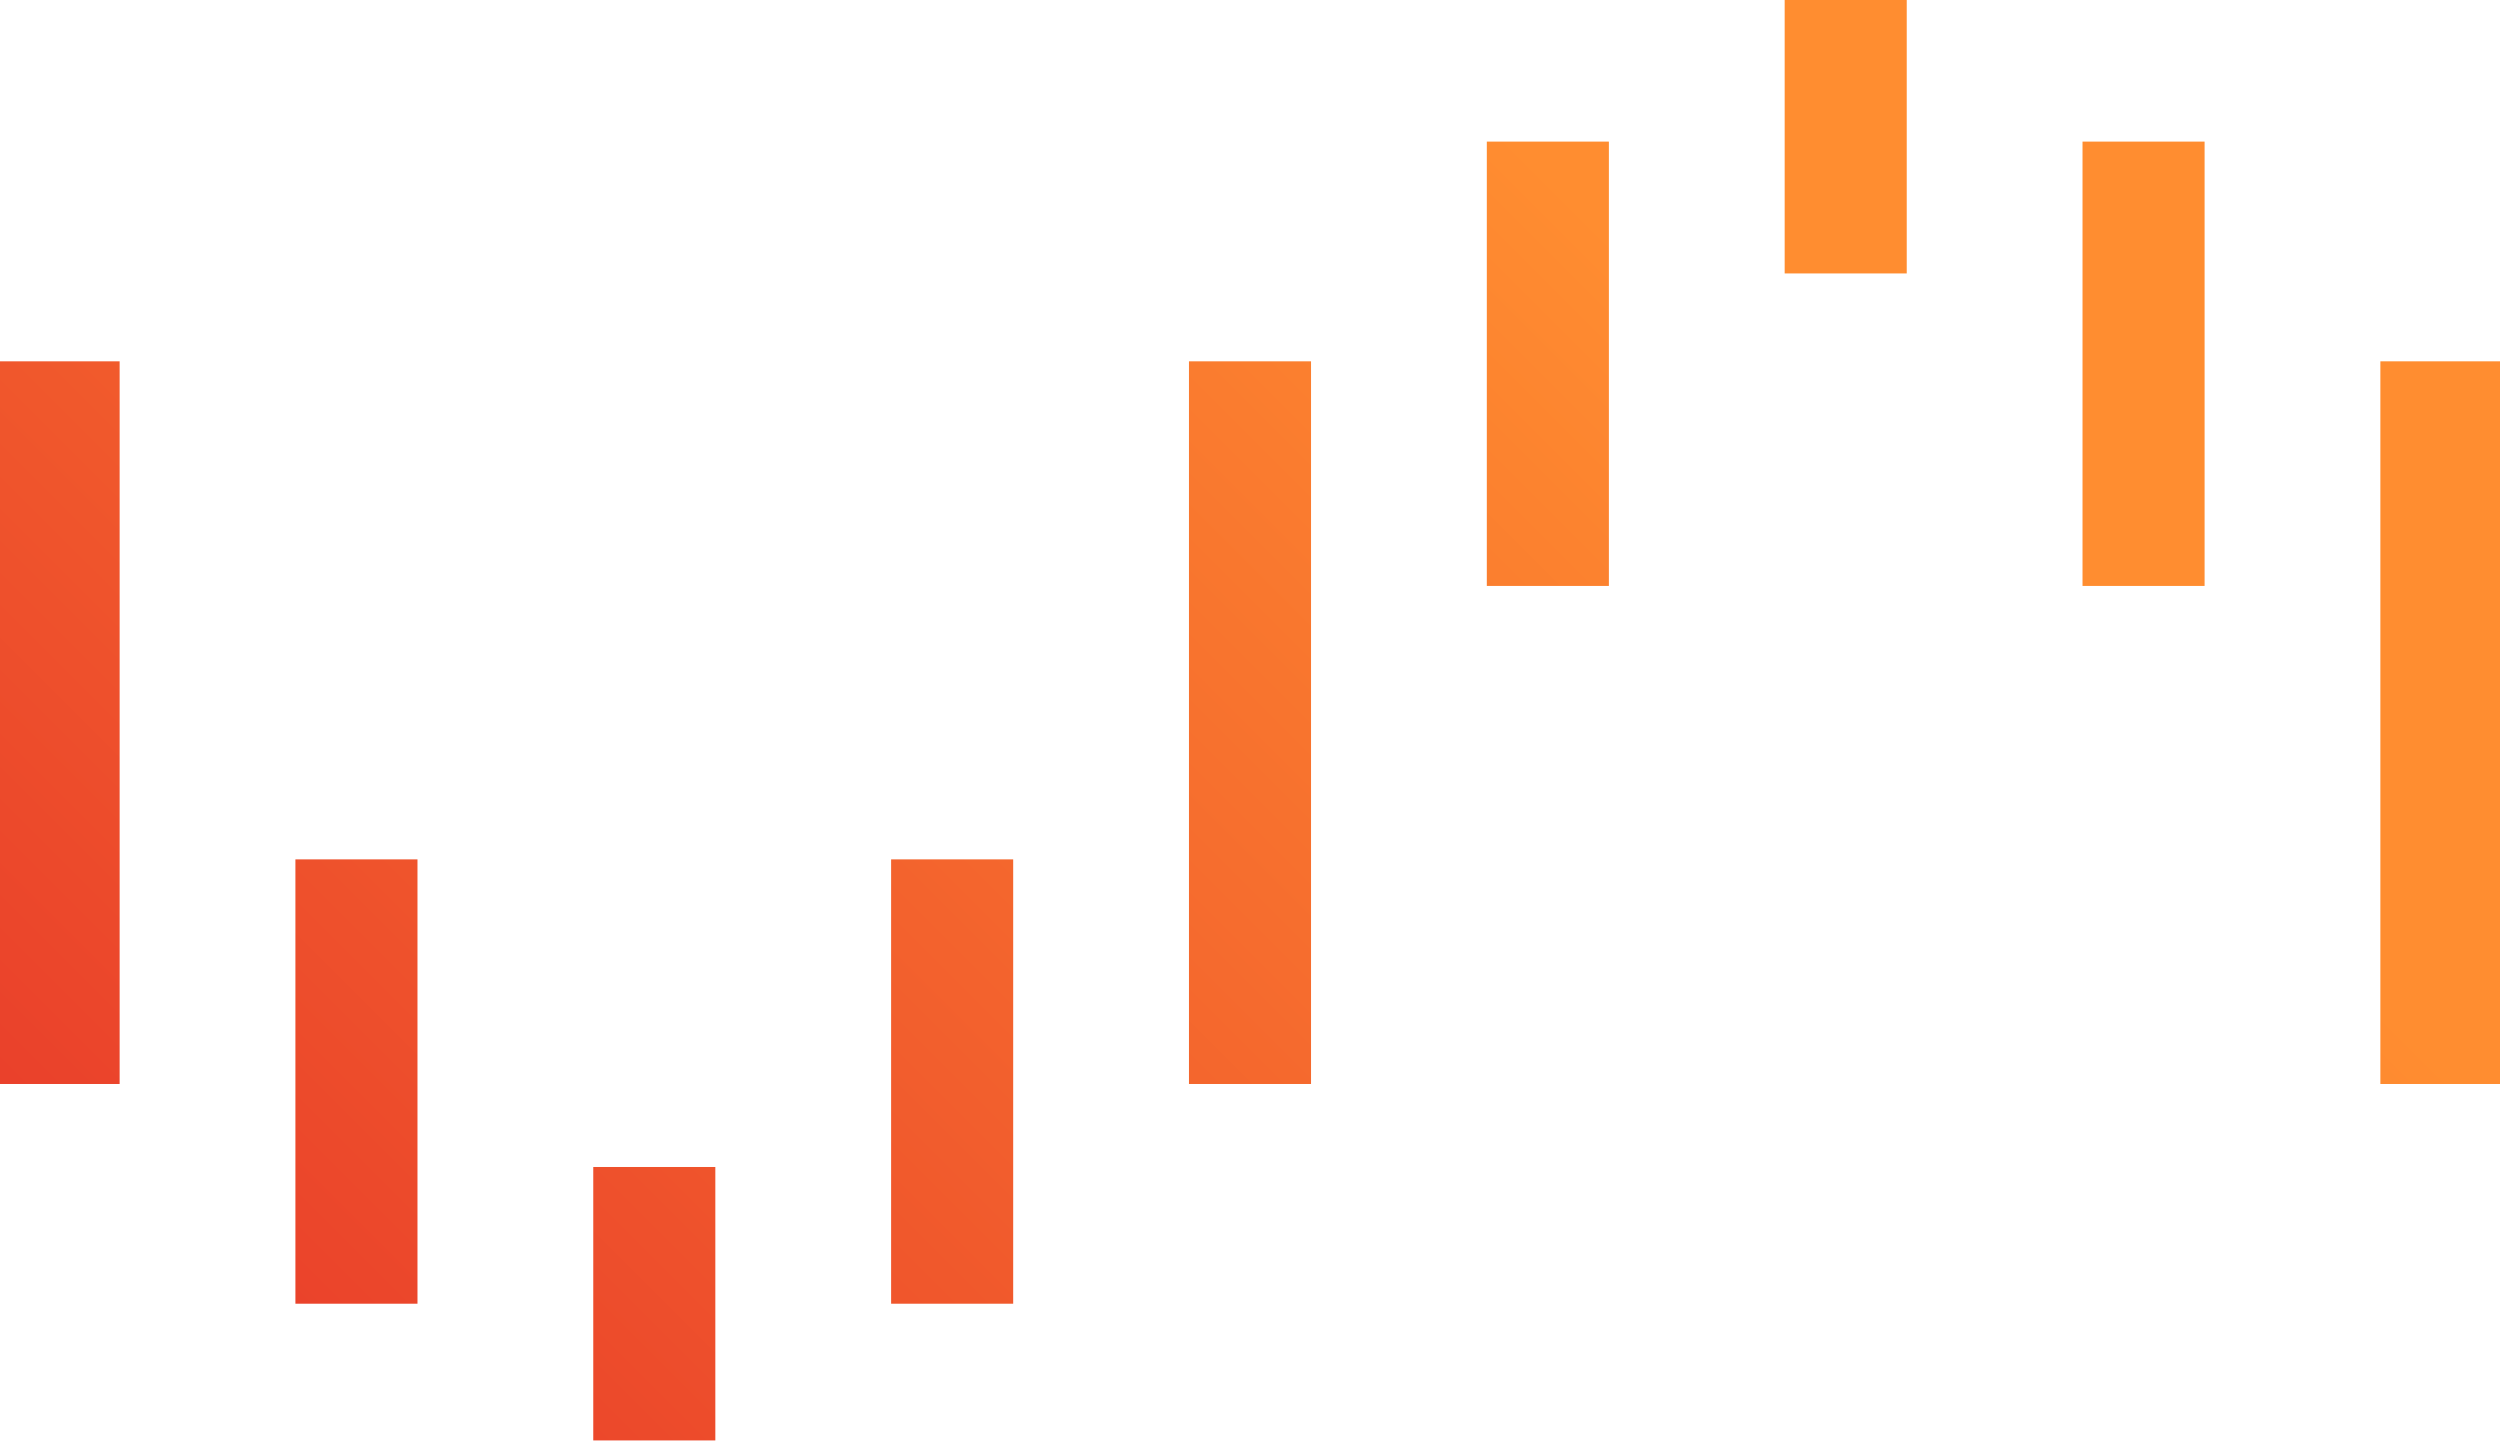
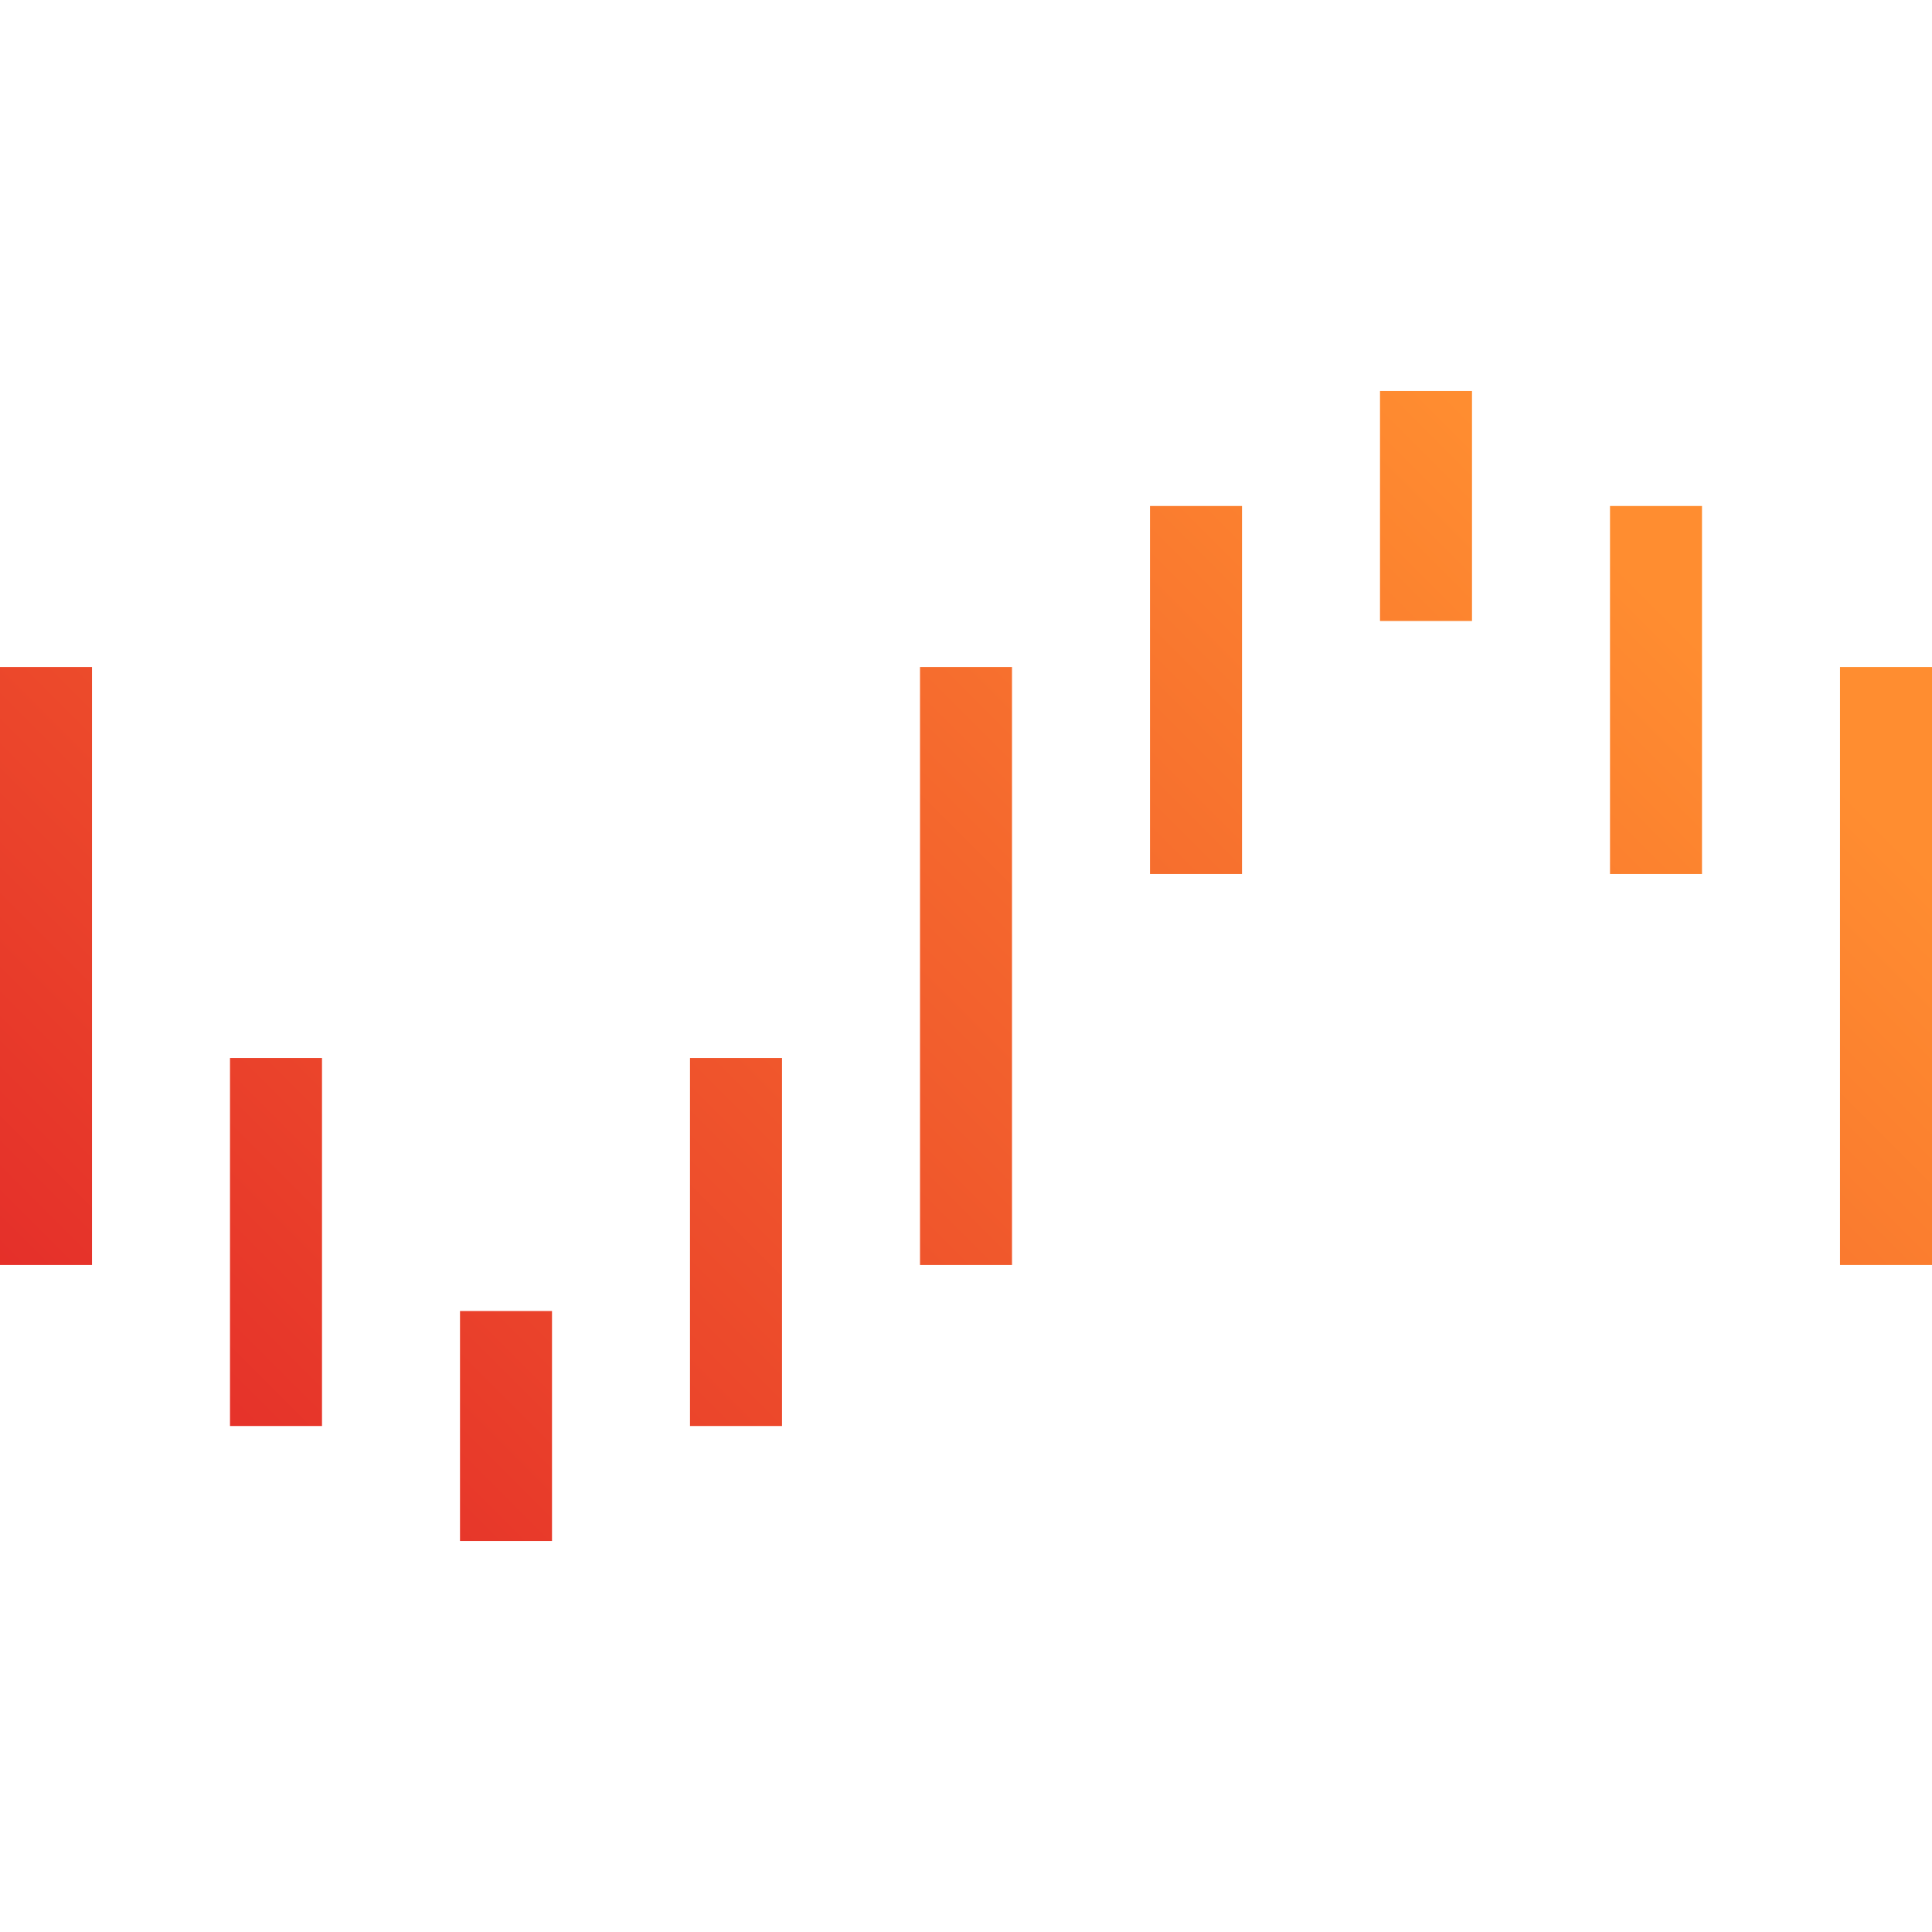
- <svg xmlns="http://www.w3.org/2000/svg" viewBox="0 108 512 296">
-   <linearGradient id="a" x1="-31" x2="299" y1="455" y2="125" gradientUnits="userSpaceOnUse">
-     <stop offset="0" stop-color="#e32929" />
+ <svg xmlns="http://www.w3.org/2000/svg" viewBox="0 0 84 84">
+   <linearGradient id="a" x1="-5" x2="49" y1="57" y2="3" gradientUnits="userSpaceOnUse">
+     <stop stop-color="#e32929" />
    <stop offset="1" stop-color="#ff8d30" />
  </linearGradient>
-   <path fill="none" stroke="url(#a)" stroke-width="25" d="M12 182v148m61-46v91m61-28v56m61-119v91m61-193v148m61-193v91m61-120v56m61-27v91m61-46v148" />
+   <path stroke="url(#a)" stroke-width="4" d="M2 29v26m10-9v16m10-5v10m10-21v16m10-33v26m10-33v16m10-21v10m10-5v16m10-9v26" />
</svg>
